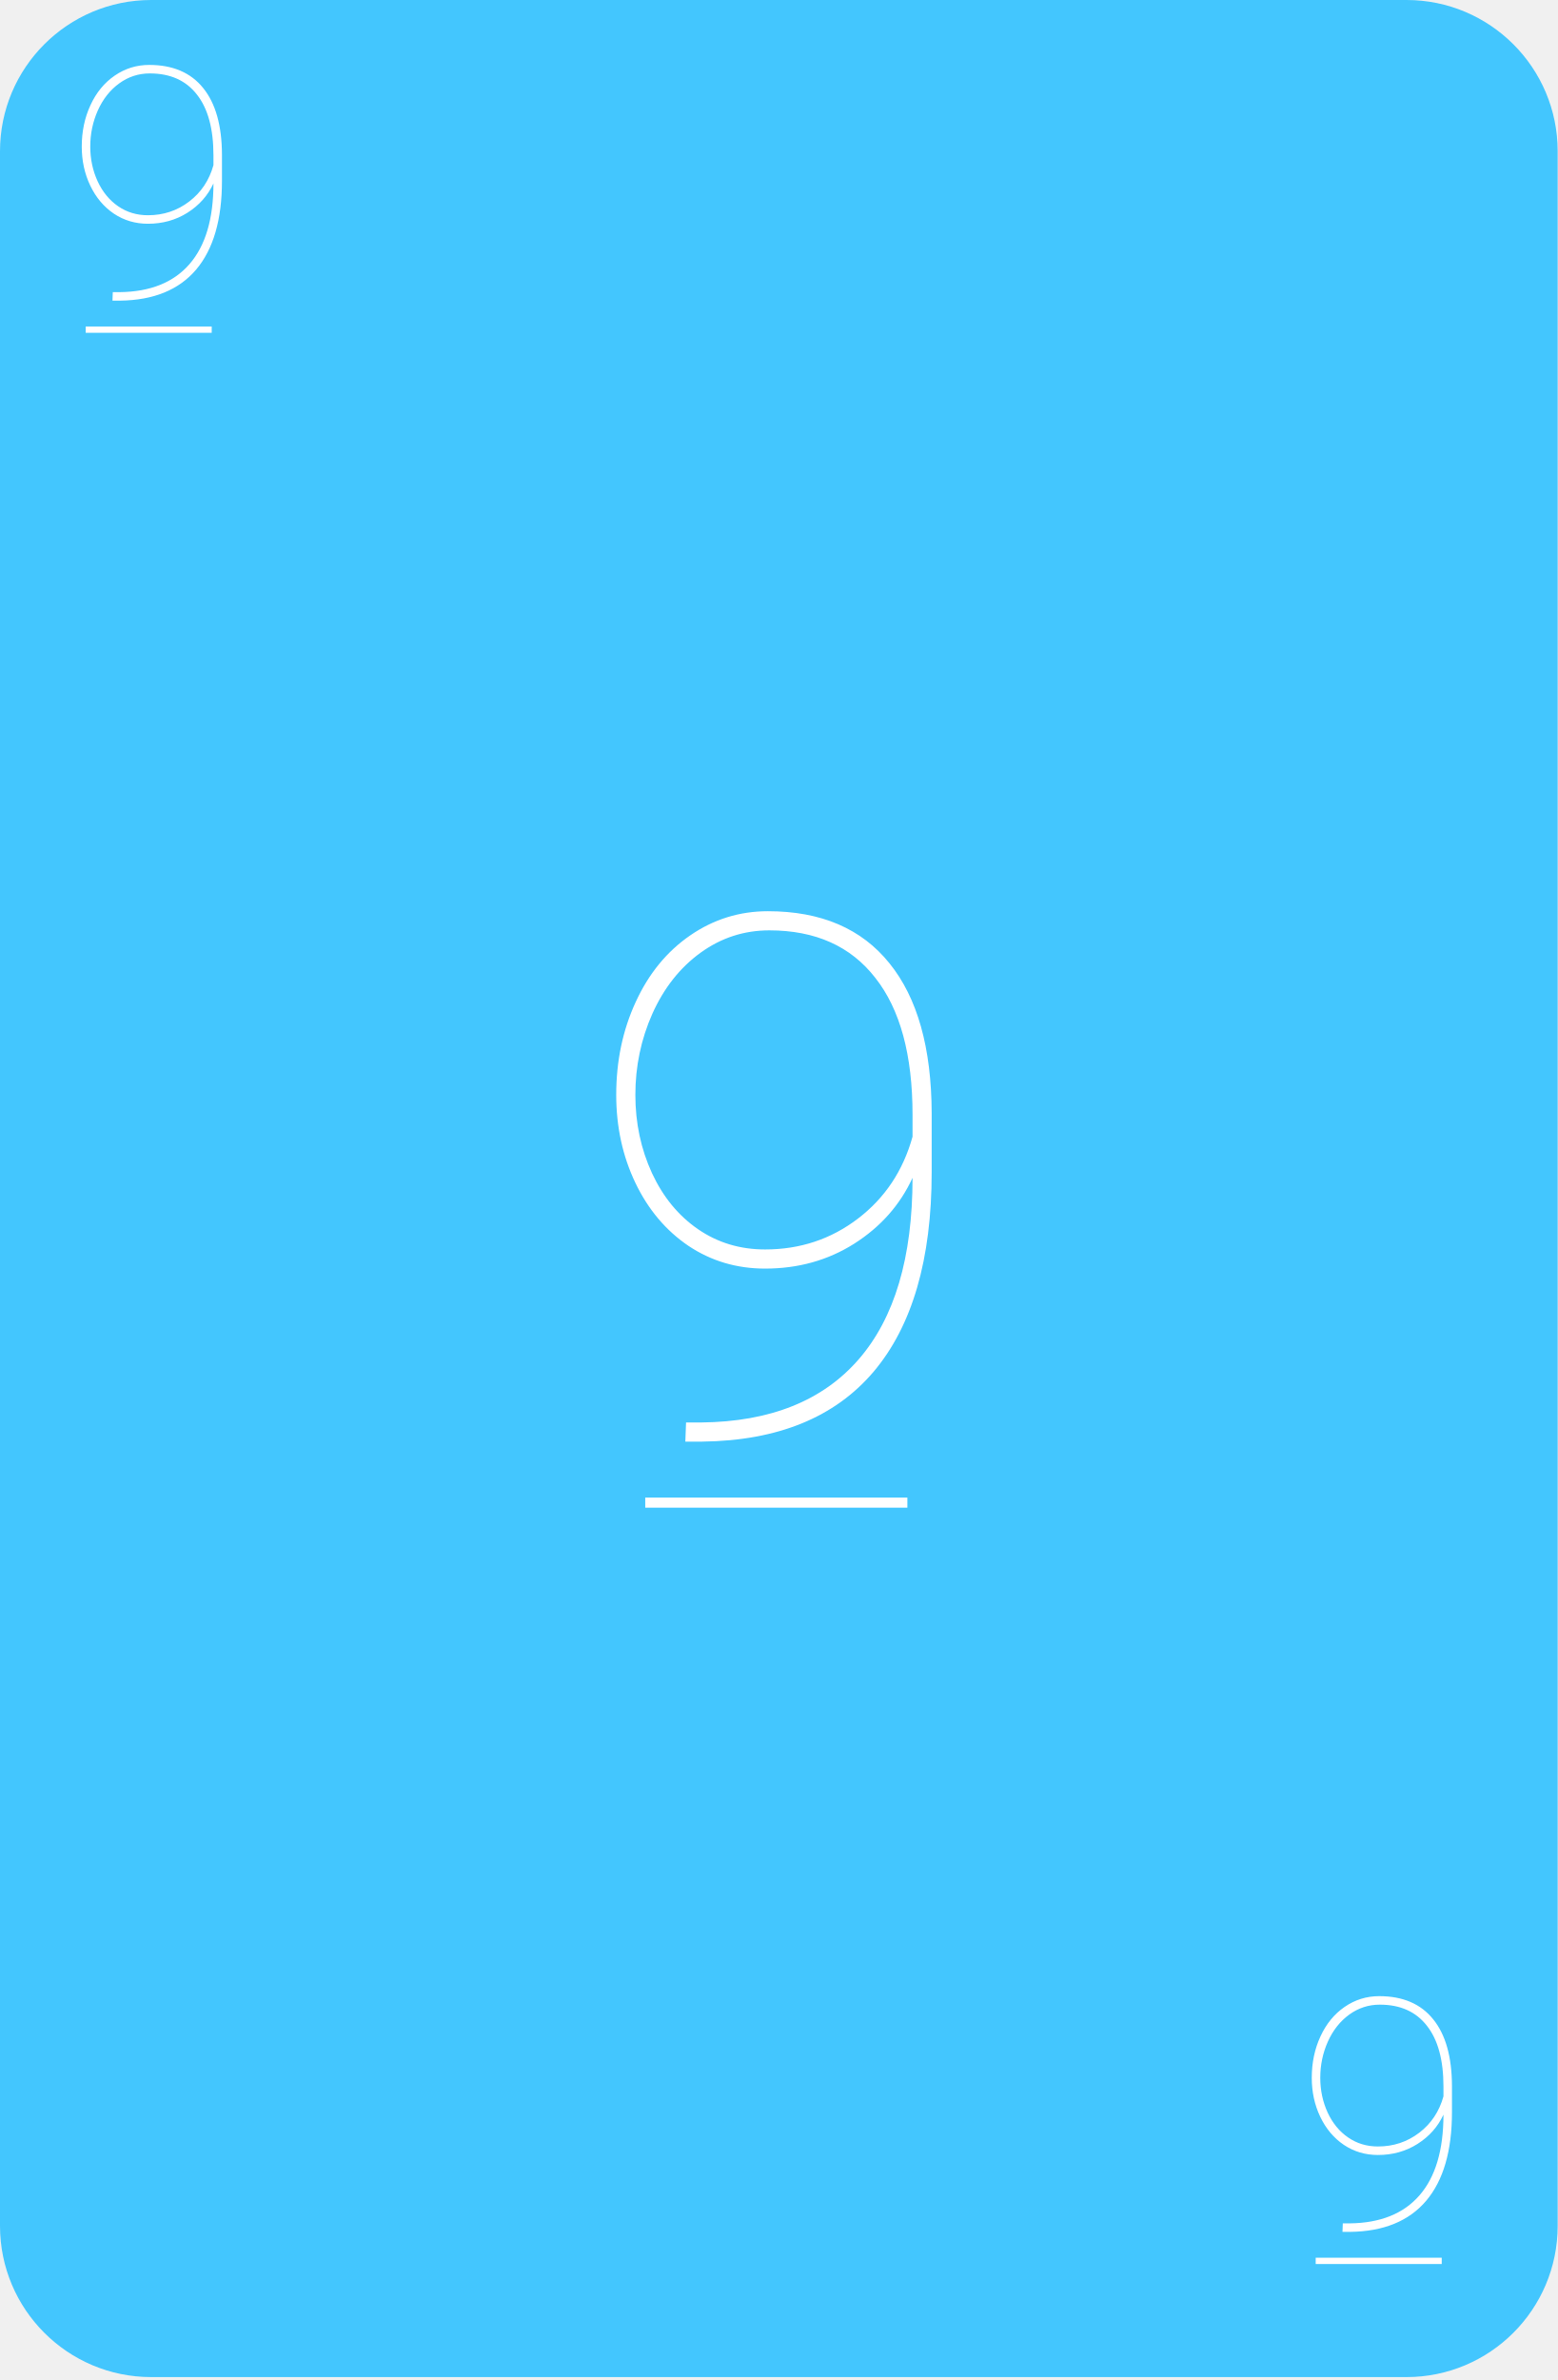
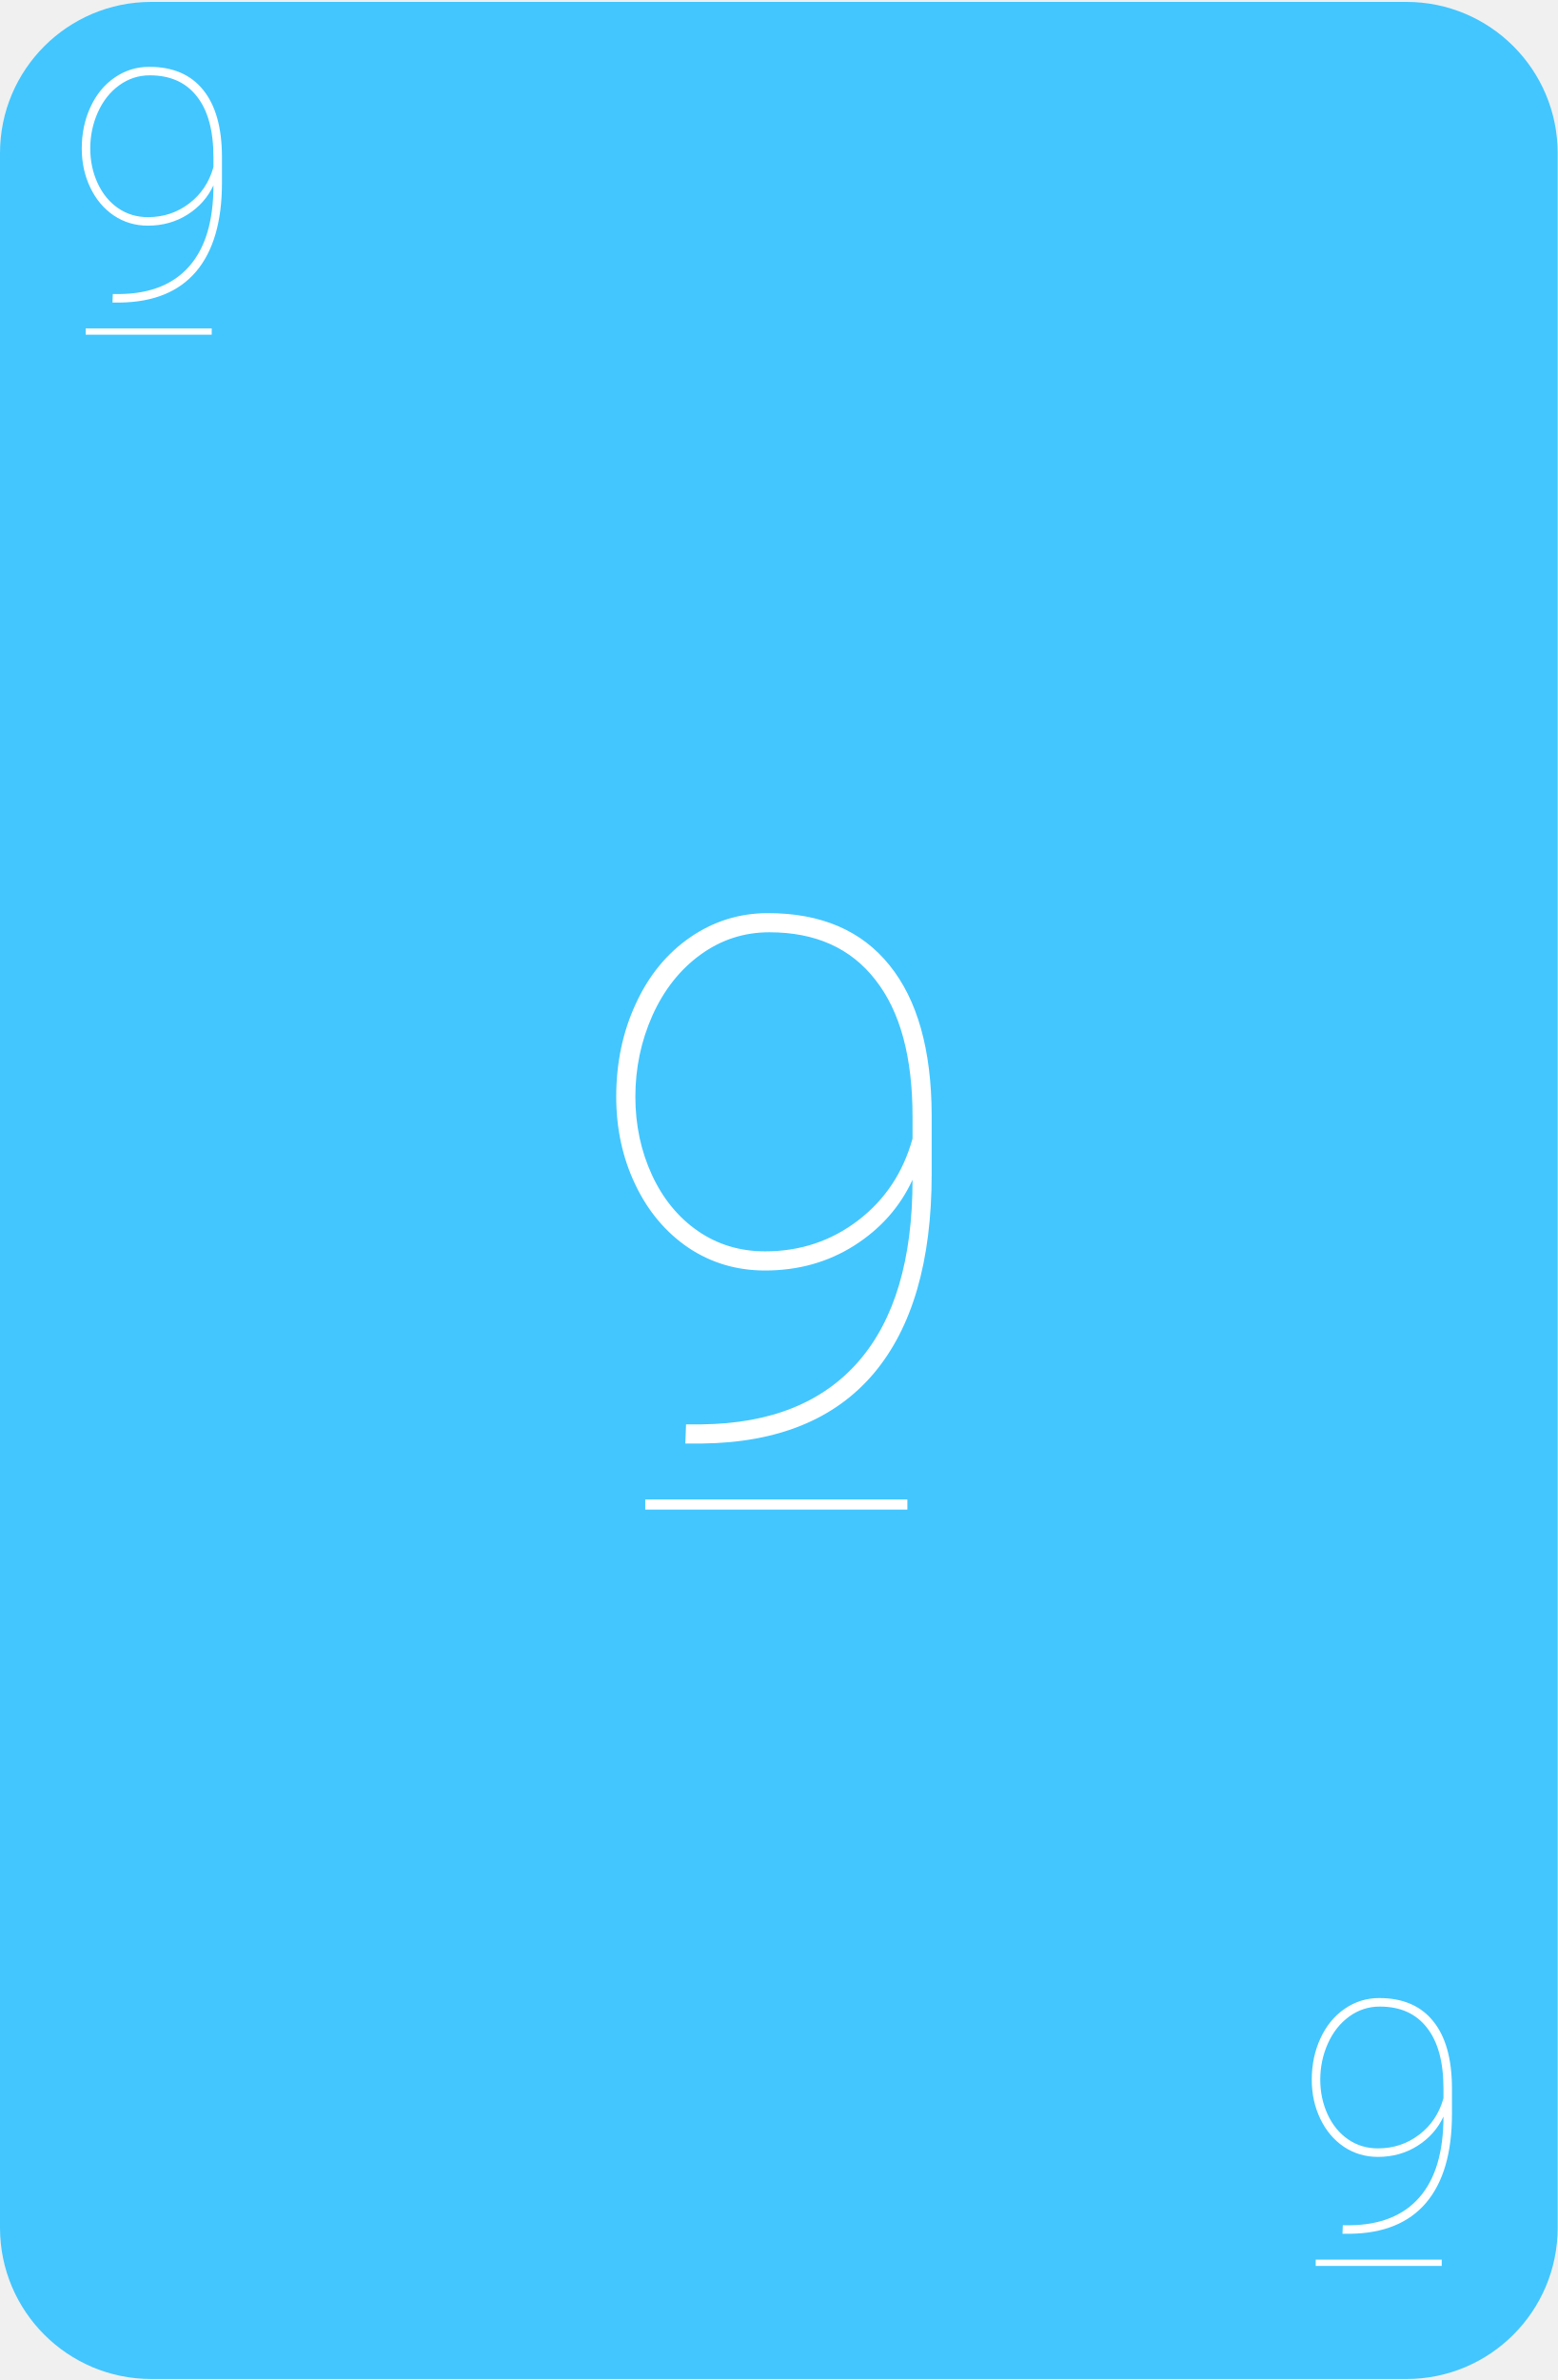
<svg xmlns="http://www.w3.org/2000/svg" width="309" height="472" viewBox="0 0 309 472" fill="none">
-   <rect width="309" height="471.422" rx="30" fill="#43C6FE" />
-   <path d="M181.023 233.587C178.539 238.978 174.672 243.337 169.422 246.666C164.219 249.947 158.336 251.587 151.773 251.587C146.148 251.587 141.086 250.087 136.586 247.087C132.086 244.041 128.57 239.869 126.039 234.572C123.508 229.275 122.242 223.462 122.242 217.134C122.242 210.431 123.531 204.291 126.109 198.712C128.688 193.087 132.297 188.681 136.938 185.494C141.578 182.306 146.711 180.712 152.336 180.712C162.883 180.712 170.922 184.158 176.453 191.048C181.984 197.892 184.773 207.783 184.82 220.72V232.462C184.82 249.759 180.977 262.955 173.289 272.048C165.602 281.095 154.281 285.712 139.328 285.9H135.953L136.094 282.103H139.117C152.805 281.962 163.211 277.791 170.336 269.587C177.461 261.384 181.023 249.384 181.023 233.587ZM151.773 247.791C158.711 247.791 164.852 245.751 170.195 241.673C175.539 237.595 179.148 232.181 181.023 225.431V221.072C181.023 209.212 178.562 200.166 173.641 193.931C168.766 187.65 161.758 184.509 152.617 184.509C147.602 184.509 143.055 185.986 138.977 188.939C134.898 191.892 131.711 195.923 129.414 201.033C127.164 206.095 126.039 211.462 126.039 217.134C126.039 222.712 127.141 227.892 129.344 232.673C131.547 237.408 134.594 241.111 138.484 243.783C142.375 246.455 146.805 247.791 151.773 247.791Z" fill="white" />
-   <line x1="128" y1="298" x2="180" y2="298" stroke="white" stroke-width="2" />
-   <path d="M42.343 36.375C41.239 38.771 39.52 40.708 37.187 42.188C34.874 43.646 32.26 44.375 29.343 44.375C26.843 44.375 24.593 43.708 22.593 42.375C20.593 41.021 19.031 39.167 17.906 36.812C16.781 34.458 16.218 31.875 16.218 29.062C16.218 26.083 16.791 23.354 17.937 20.875C19.083 18.375 20.687 16.417 22.75 15C24.812 13.583 27.093 12.875 29.593 12.875C34.281 12.875 37.854 14.406 40.312 17.469C42.77 20.51 44.01 24.906 44.031 30.656V35.875C44.031 43.562 42.322 49.427 38.906 53.469C35.489 57.49 30.458 59.542 23.812 59.625H22.312L22.375 57.938H23.718C29.802 57.875 34.427 56.021 37.593 52.375C40.76 48.729 42.343 43.396 42.343 36.375ZM29.343 42.688C32.427 42.688 35.156 41.781 37.531 39.969C39.906 38.156 41.51 35.75 42.343 32.75V30.812C42.343 25.542 41.249 21.521 39.062 18.75C36.895 15.958 33.781 14.562 29.718 14.562C27.489 14.562 25.468 15.219 23.656 16.531C21.843 17.844 20.427 19.635 19.406 21.906C18.406 24.156 17.906 26.542 17.906 29.062C17.906 31.542 18.395 33.844 19.375 35.969C20.354 38.073 21.708 39.719 23.437 40.906C25.166 42.094 27.135 42.688 29.343 42.688Z" fill="white" />
-   <line x1="17" y1="65.375" x2="42" y2="65.375" stroke="white" stroke-width="1.25" />
-   <path d="M286.344 419.375C285.24 421.771 283.521 423.708 281.188 425.188C278.875 426.646 276.26 427.375 273.344 427.375C270.844 427.375 268.594 426.708 266.594 425.375C264.594 424.021 263.031 422.167 261.906 419.812C260.781 417.458 260.219 414.875 260.219 412.062C260.219 409.083 260.792 406.354 261.938 403.875C263.083 401.375 264.688 399.417 266.75 398C268.812 396.583 271.094 395.875 273.594 395.875C278.281 395.875 281.854 397.406 284.312 400.469C286.771 403.51 288.01 407.906 288.031 413.656V418.875C288.031 426.562 286.323 432.427 282.906 436.469C279.49 440.49 274.458 442.542 267.812 442.625H266.312L266.375 440.938H267.719C273.802 440.875 278.427 439.021 281.594 435.375C284.76 431.729 286.344 426.396 286.344 419.375ZM273.344 425.688C276.427 425.688 279.156 424.781 281.531 422.969C283.906 421.156 285.51 418.75 286.344 415.75V413.812C286.344 408.542 285.25 404.521 283.062 401.75C280.896 398.958 277.781 397.562 273.719 397.562C271.49 397.562 269.469 398.219 267.656 399.531C265.844 400.844 264.427 402.635 263.406 404.906C262.406 407.156 261.906 409.542 261.906 412.062C261.906 414.542 262.396 416.844 263.375 418.969C264.354 421.073 265.708 422.719 267.438 423.906C269.167 425.094 271.135 425.688 273.344 425.688Z" fill="white" />
-   <line x1="261" y1="448.375" x2="286" y2="448.375" stroke="white" stroke-width="1.25" />
+   <rect y="0.378" width="309" height="471.422" rx="30" fill="#43C6FE" />
+   <path d="M181.023 233.966C178.539 239.356 174.672 243.716 169.422 247.044C164.219 250.325 158.336 251.966 151.773 251.966C146.148 251.966 141.086 250.466 136.586 247.466C132.086 244.419 128.57 240.247 126.039 234.95C123.508 229.653 122.242 223.841 122.242 217.513C122.242 210.81 123.531 204.669 126.109 199.091C128.688 193.466 132.297 189.06 136.938 185.872C141.578 182.685 146.711 181.091 152.336 181.091C162.883 181.091 170.922 184.536 176.453 191.427C181.984 198.271 184.773 208.161 184.82 221.099V232.841C184.82 250.138 180.977 263.333 173.289 272.427C165.602 281.474 154.281 286.091 139.328 286.278H135.953L136.094 282.481H139.117C152.805 282.341 163.211 278.169 170.336 269.966C177.461 261.763 181.023 249.763 181.023 233.966ZM151.773 248.169C158.711 248.169 164.852 246.13 170.195 242.052C175.539 237.974 179.148 232.56 181.023 225.81V221.45C181.023 209.591 178.562 200.544 173.641 194.31C168.766 188.028 161.758 184.888 152.617 184.888C147.602 184.888 143.055 186.364 138.977 189.317C134.898 192.271 131.711 196.302 129.414 201.411C127.164 206.474 126.039 211.841 126.039 217.513C126.039 223.091 127.141 228.271 129.344 233.052C131.547 237.786 134.594 241.489 138.484 244.161C142.375 246.833 146.805 248.169 151.773 248.169Z" fill="white" />
+   <line x1="128" y1="298.378" x2="180" y2="298.378" stroke="white" stroke-width="2" />
+   <path d="M42.343 36.753C41.239 39.149 39.52 41.087 37.187 42.566C34.874 44.024 32.26 44.753 29.343 44.753C26.843 44.753 24.593 44.087 22.593 42.753C20.593 41.399 19.031 39.545 17.906 37.191C16.781 34.837 16.218 32.253 16.218 29.441C16.218 26.462 16.791 23.733 17.937 21.253C19.083 18.753 20.687 16.795 22.75 15.378C24.812 13.962 27.093 13.253 29.593 13.253C34.281 13.253 37.854 14.785 40.312 17.847C42.77 20.889 44.01 25.285 44.031 31.035V36.253C44.031 43.941 42.322 49.806 38.906 53.847C35.489 57.868 30.458 59.92 23.812 60.003H22.312L22.375 58.316H23.718C29.802 58.253 34.427 56.399 37.593 52.753C40.76 49.108 42.343 43.774 42.343 36.753ZM29.343 43.066C32.427 43.066 35.156 42.16 37.531 40.347C39.906 38.535 41.51 36.128 42.343 33.128V31.191C42.343 25.92 41.249 21.899 39.062 19.128C36.895 16.337 33.781 14.941 29.718 14.941C27.489 14.941 25.468 15.597 23.656 16.91C21.843 18.222 20.427 20.014 19.406 22.285C18.406 24.535 17.906 26.92 17.906 29.441C17.906 31.92 18.395 34.222 19.375 36.347C20.354 38.451 21.708 40.097 23.437 41.285C25.166 42.472 27.135 43.066 29.343 43.066Z" fill="white" />
+   <line x1="17" y1="65.753" x2="42" y2="65.753" stroke="white" stroke-width="1.25" />
+   <path d="M286.344 419.753C285.24 422.149 283.521 424.087 281.188 425.566C278.875 427.024 276.26 427.753 273.344 427.753C270.844 427.753 268.594 427.087 266.594 425.753C264.594 424.399 263.031 422.545 261.906 420.191C260.781 417.837 260.219 415.253 260.219 412.441C260.219 409.462 260.792 406.733 261.938 404.253C263.083 401.753 264.688 399.795 266.75 398.378C268.812 396.962 271.094 396.253 273.594 396.253C278.281 396.253 281.854 397.785 284.312 400.847C286.771 403.889 288.01 408.285 288.031 414.035V419.253C288.031 426.941 286.323 432.806 282.906 436.847C279.49 440.868 274.458 442.92 267.812 443.003H266.312L266.375 441.316H267.719C273.802 441.253 278.427 439.399 281.594 435.753C284.76 432.108 286.344 426.774 286.344 419.753ZM273.344 426.066C276.427 426.066 279.156 425.16 281.531 423.347C283.906 421.535 285.51 419.128 286.344 416.128V414.191C286.344 408.92 285.25 404.899 283.062 402.128C280.896 399.337 277.781 397.941 273.719 397.941C271.49 397.941 269.469 398.597 267.656 399.91C265.844 401.222 264.427 403.014 263.406 405.285C262.406 407.535 261.906 409.92 261.906 412.441C261.906 414.92 262.396 417.222 263.375 419.347C264.354 421.451 265.708 423.097 267.438 424.285C269.167 425.472 271.135 426.066 273.344 426.066Z" fill="white" />
+   <line x1="261" y1="448.753" x2="286" y2="448.753" stroke="white" stroke-width="1.25" />
</svg>
